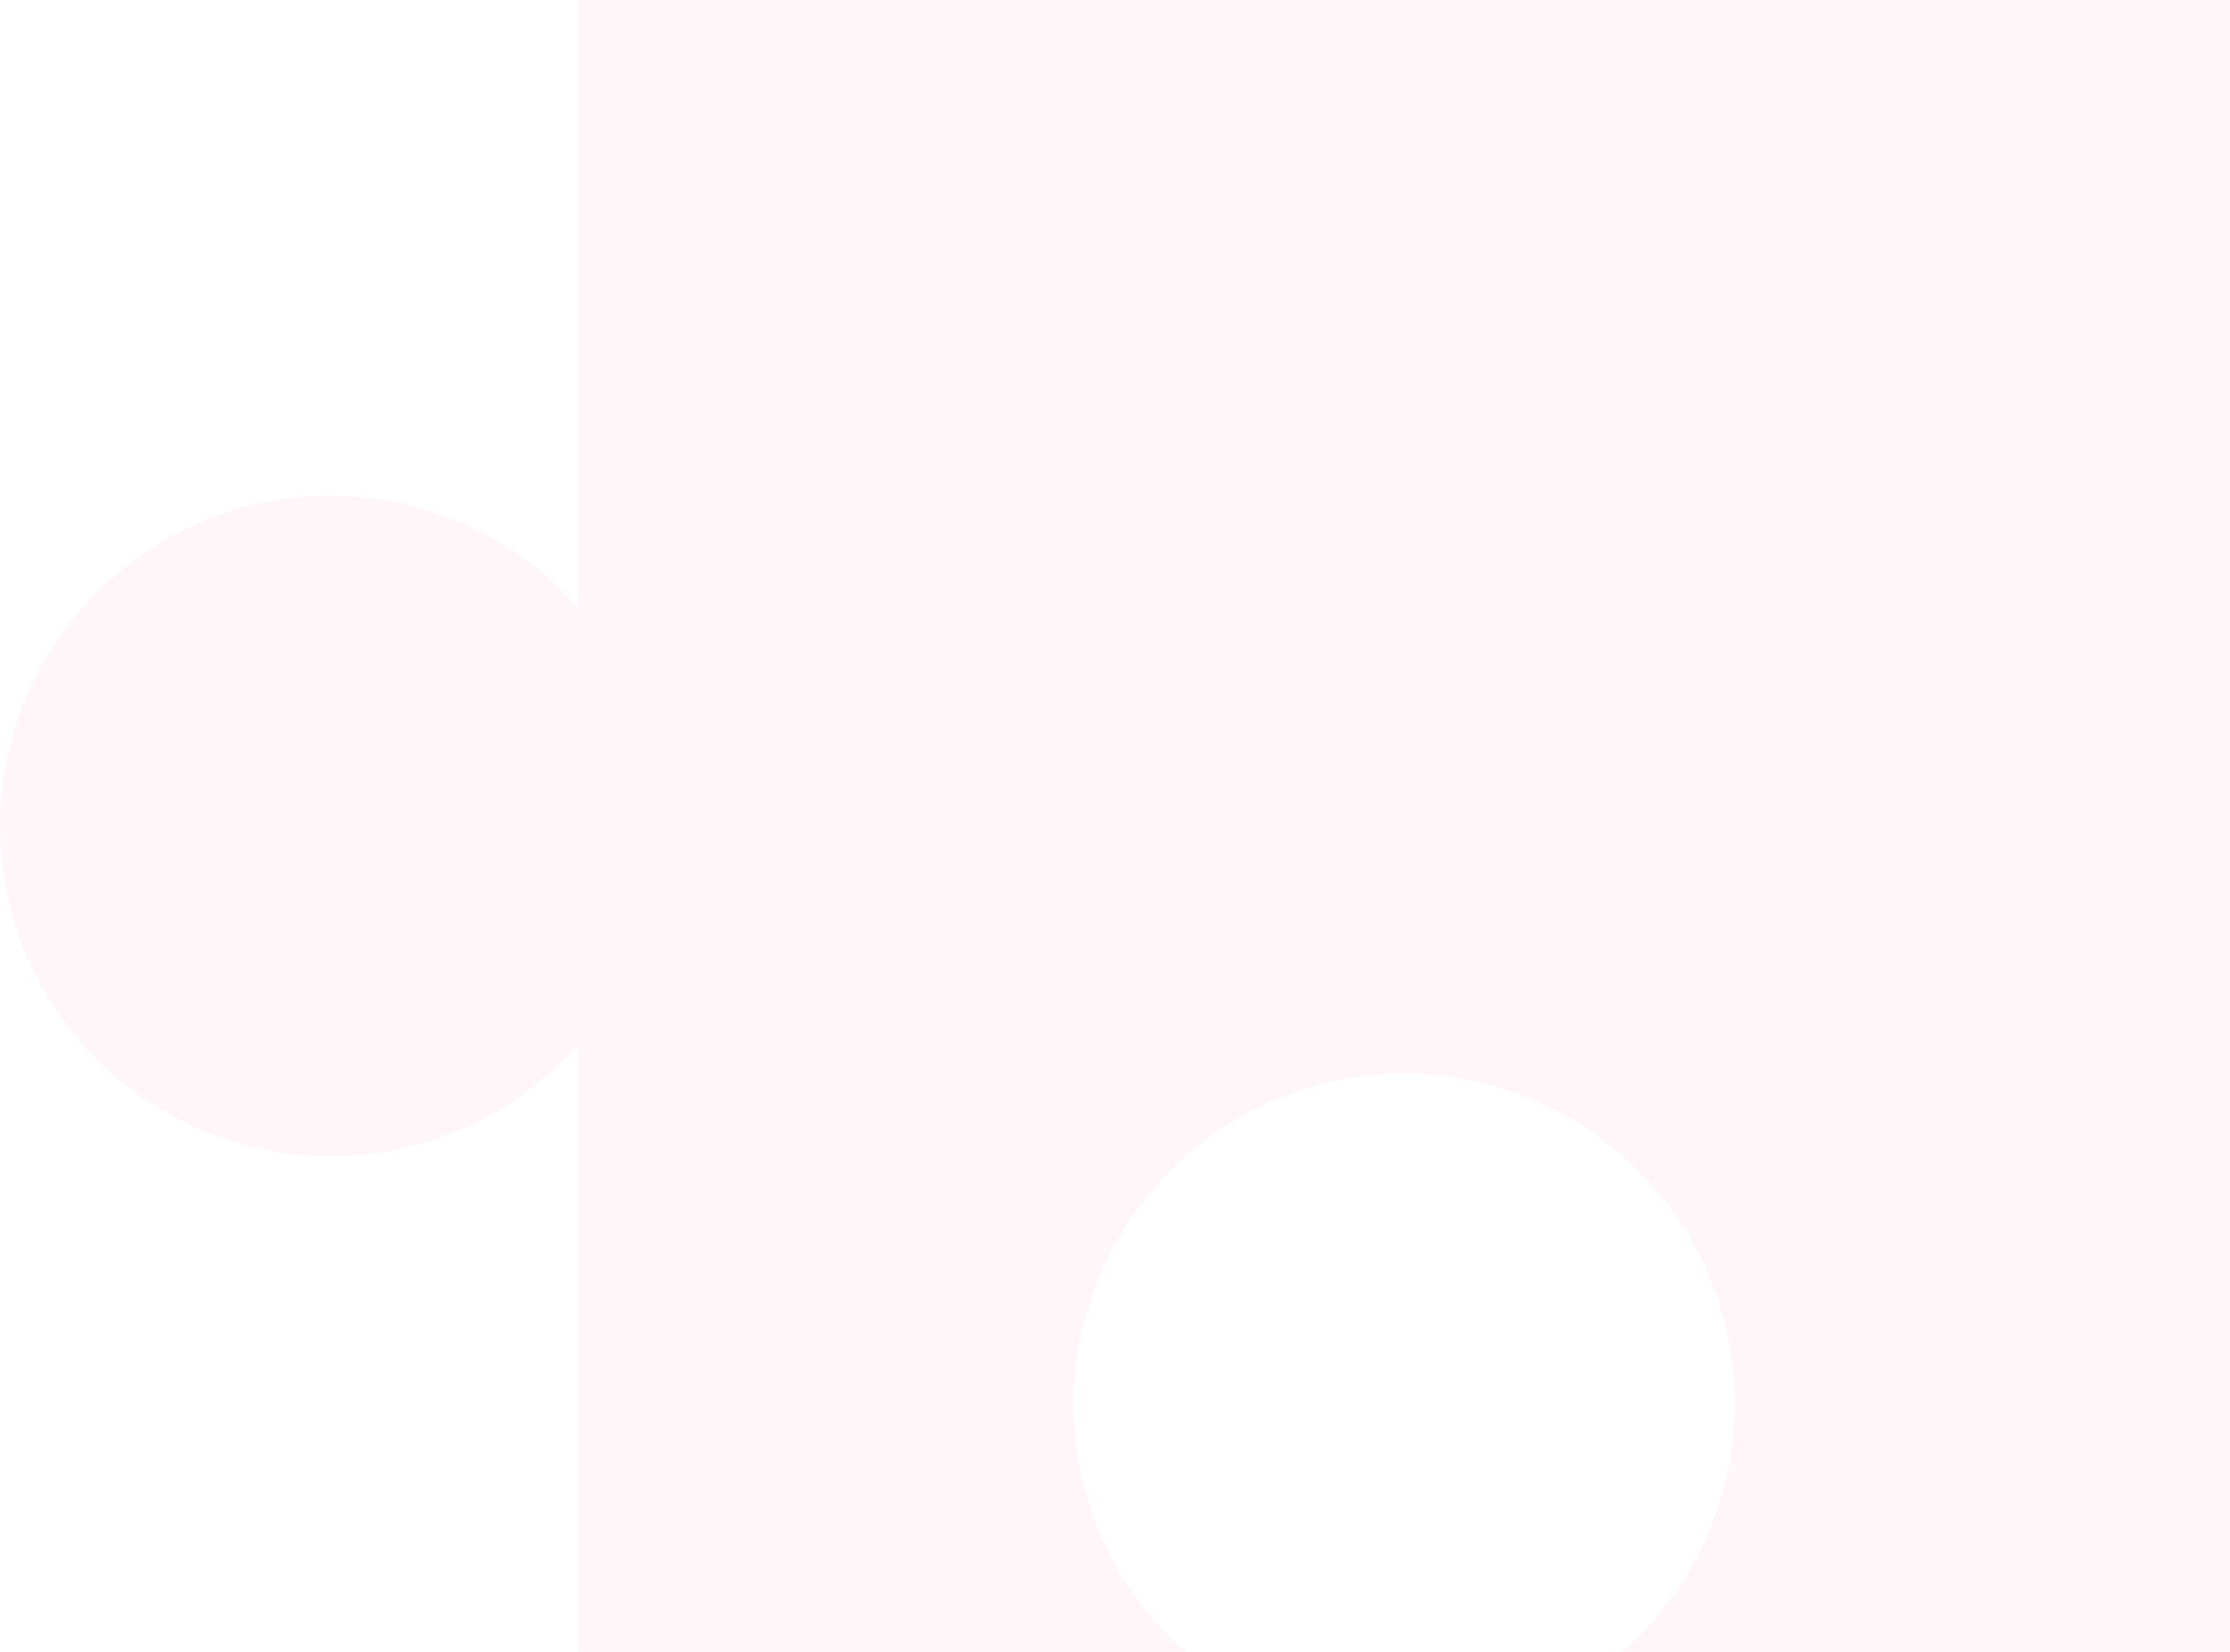
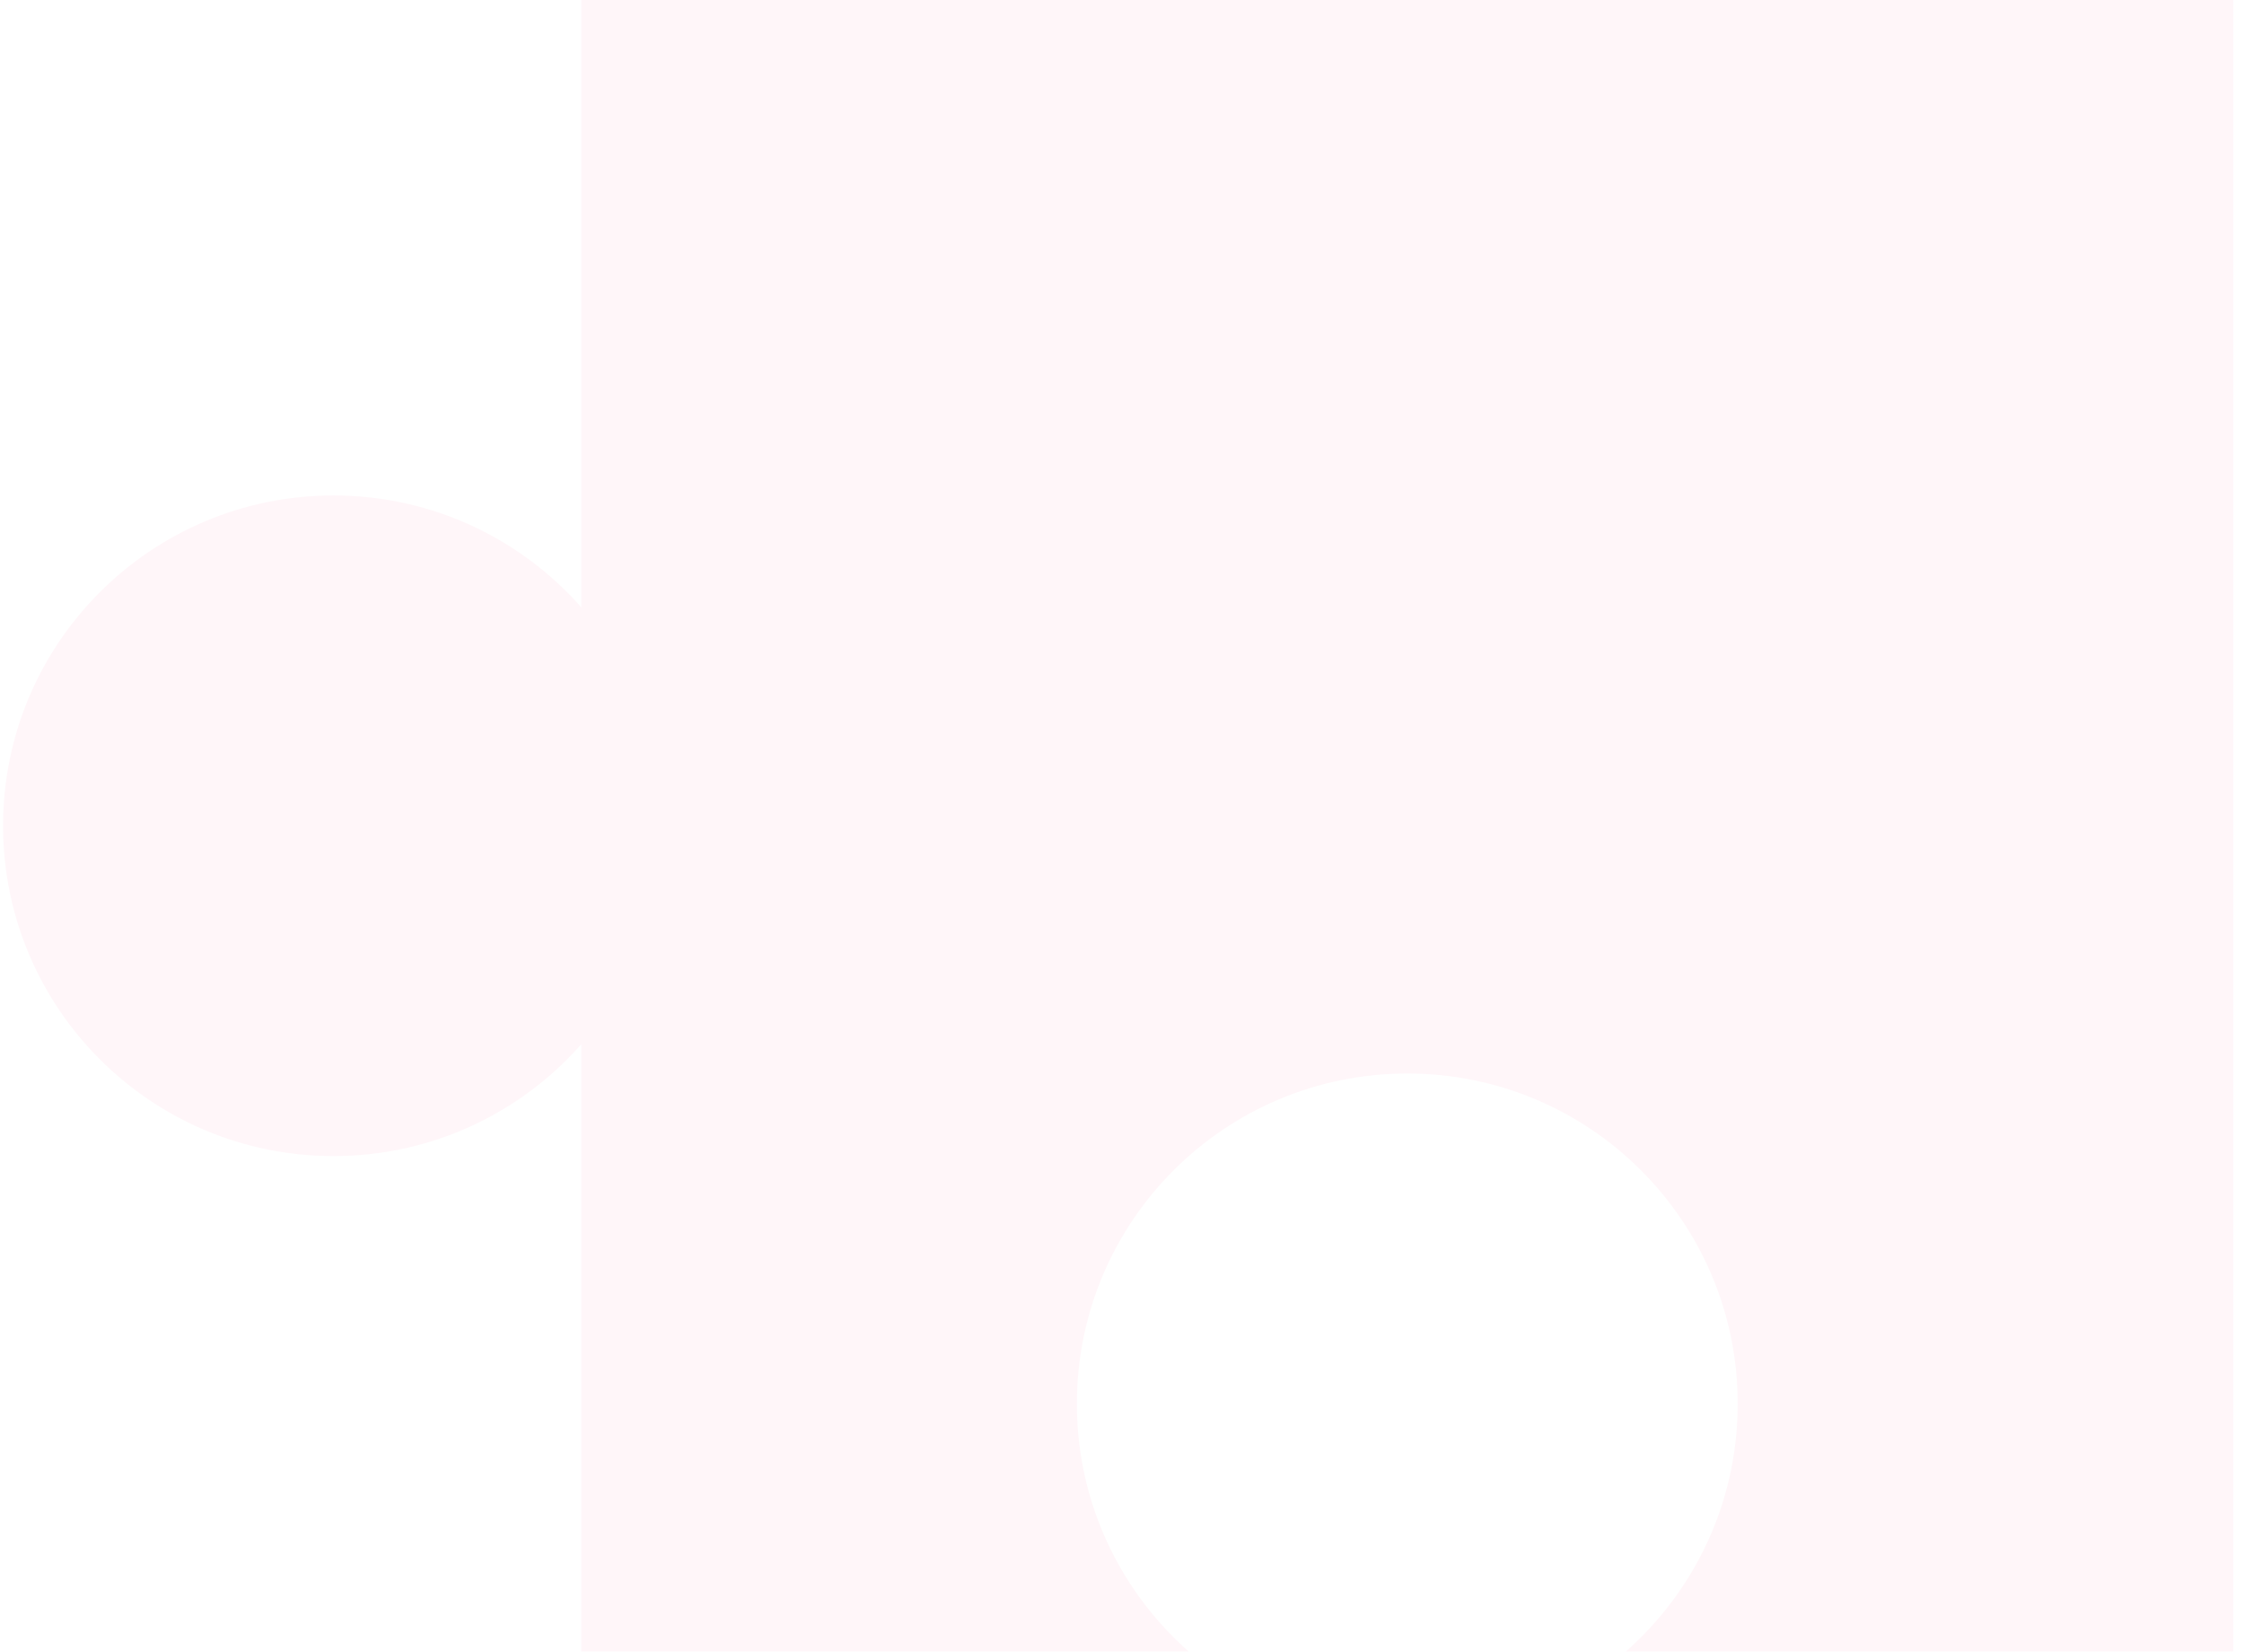
- <svg xmlns="http://www.w3.org/2000/svg" width="162" height="120" viewBox="0 0 162 120" fill="none">
-   <circle cx="24" cy="60" r="24" fill="#FFF6F9" />
-   <path fill-rule="evenodd" clip-rule="evenodd" d="M162 0H42V120H86.125C81.142 115.602 78 109.168 78 102C78 88.745 88.745 78 102 78C115.255 78 126 88.745 126 102C126 109.168 122.857 115.602 117.875 120H162V0Z" fill="#FFF6F9" />
+ <svg xmlns="http://www.w3.org/2000/svg" width="163" height="120" viewBox="0 0 163 120" fill="none">
+   <circle cx="24.223" cy="60" r="24" fill="#FFF6F9" />
+   <path fill-rule="evenodd" clip-rule="evenodd" d="M162.223 0H42.223V120H86.348C81.365 115.602 78.223 109.168 78.223 102C78.223 88.745 88.968 78 102.223 78C115.477 78 126.223 88.745 126.223 102C126.223 109.168 123.08 115.602 118.098 120H162.223V0Z" fill="#FFF6F9" />
</svg>
